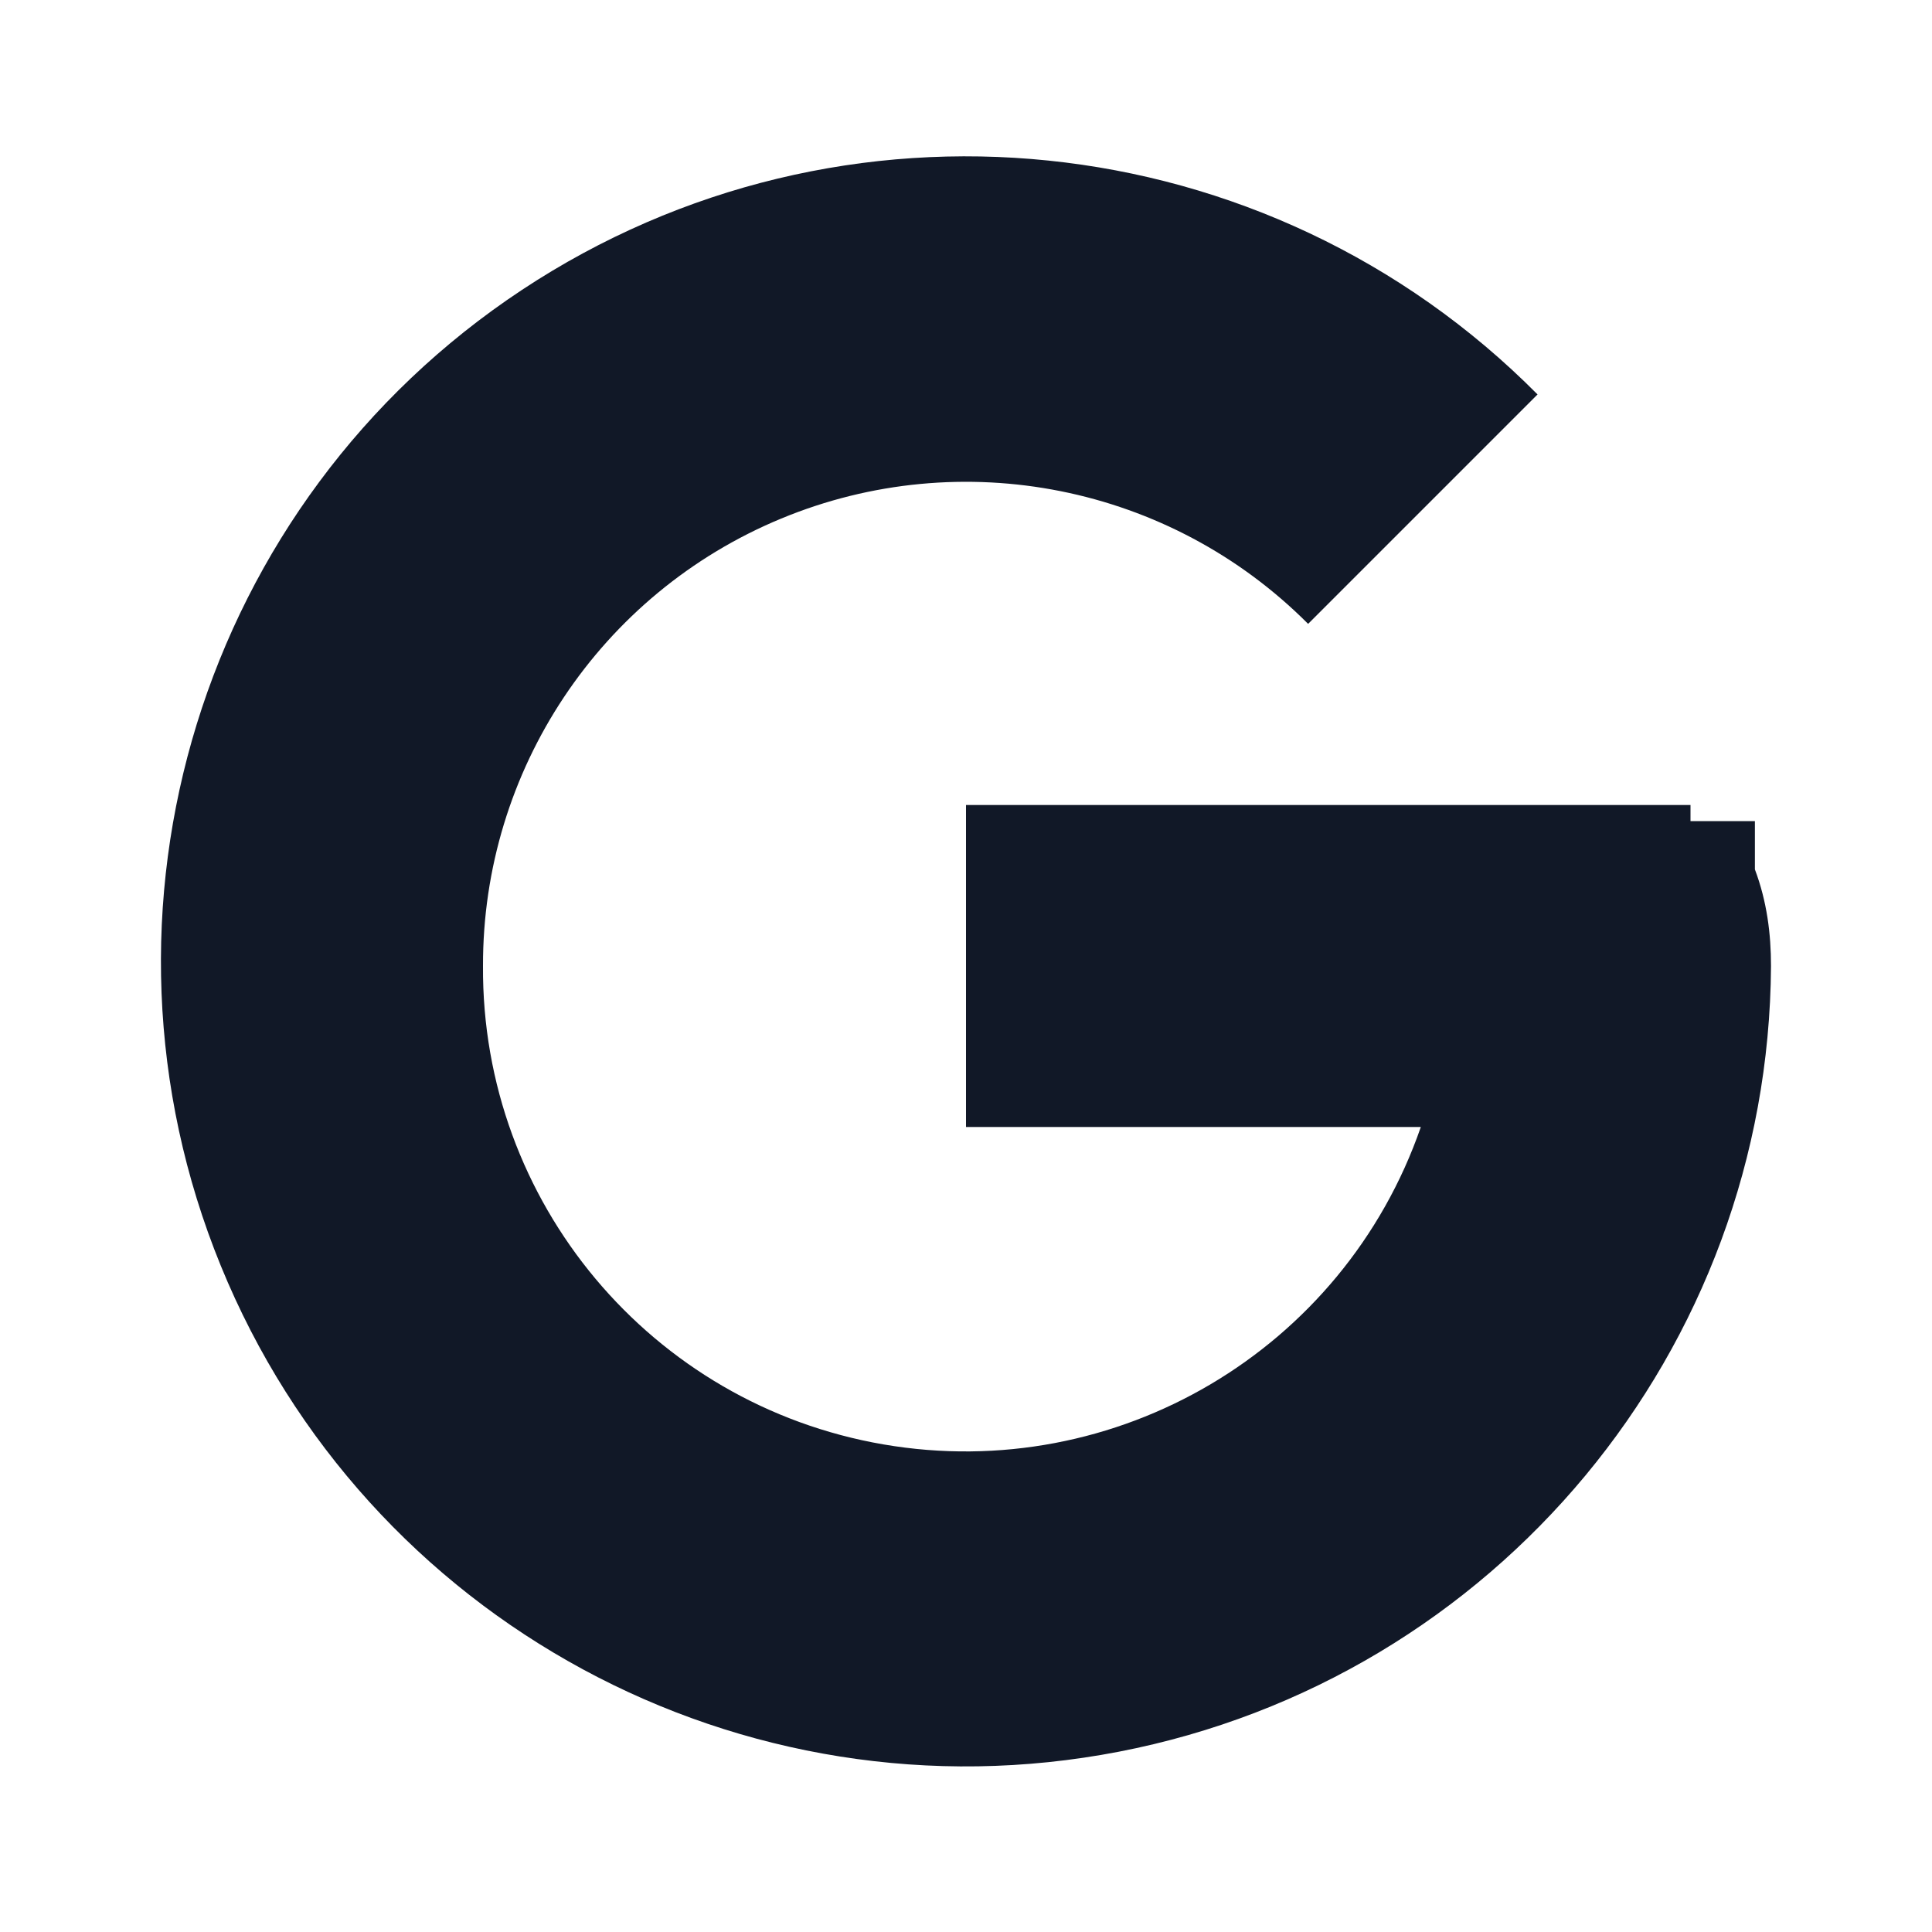
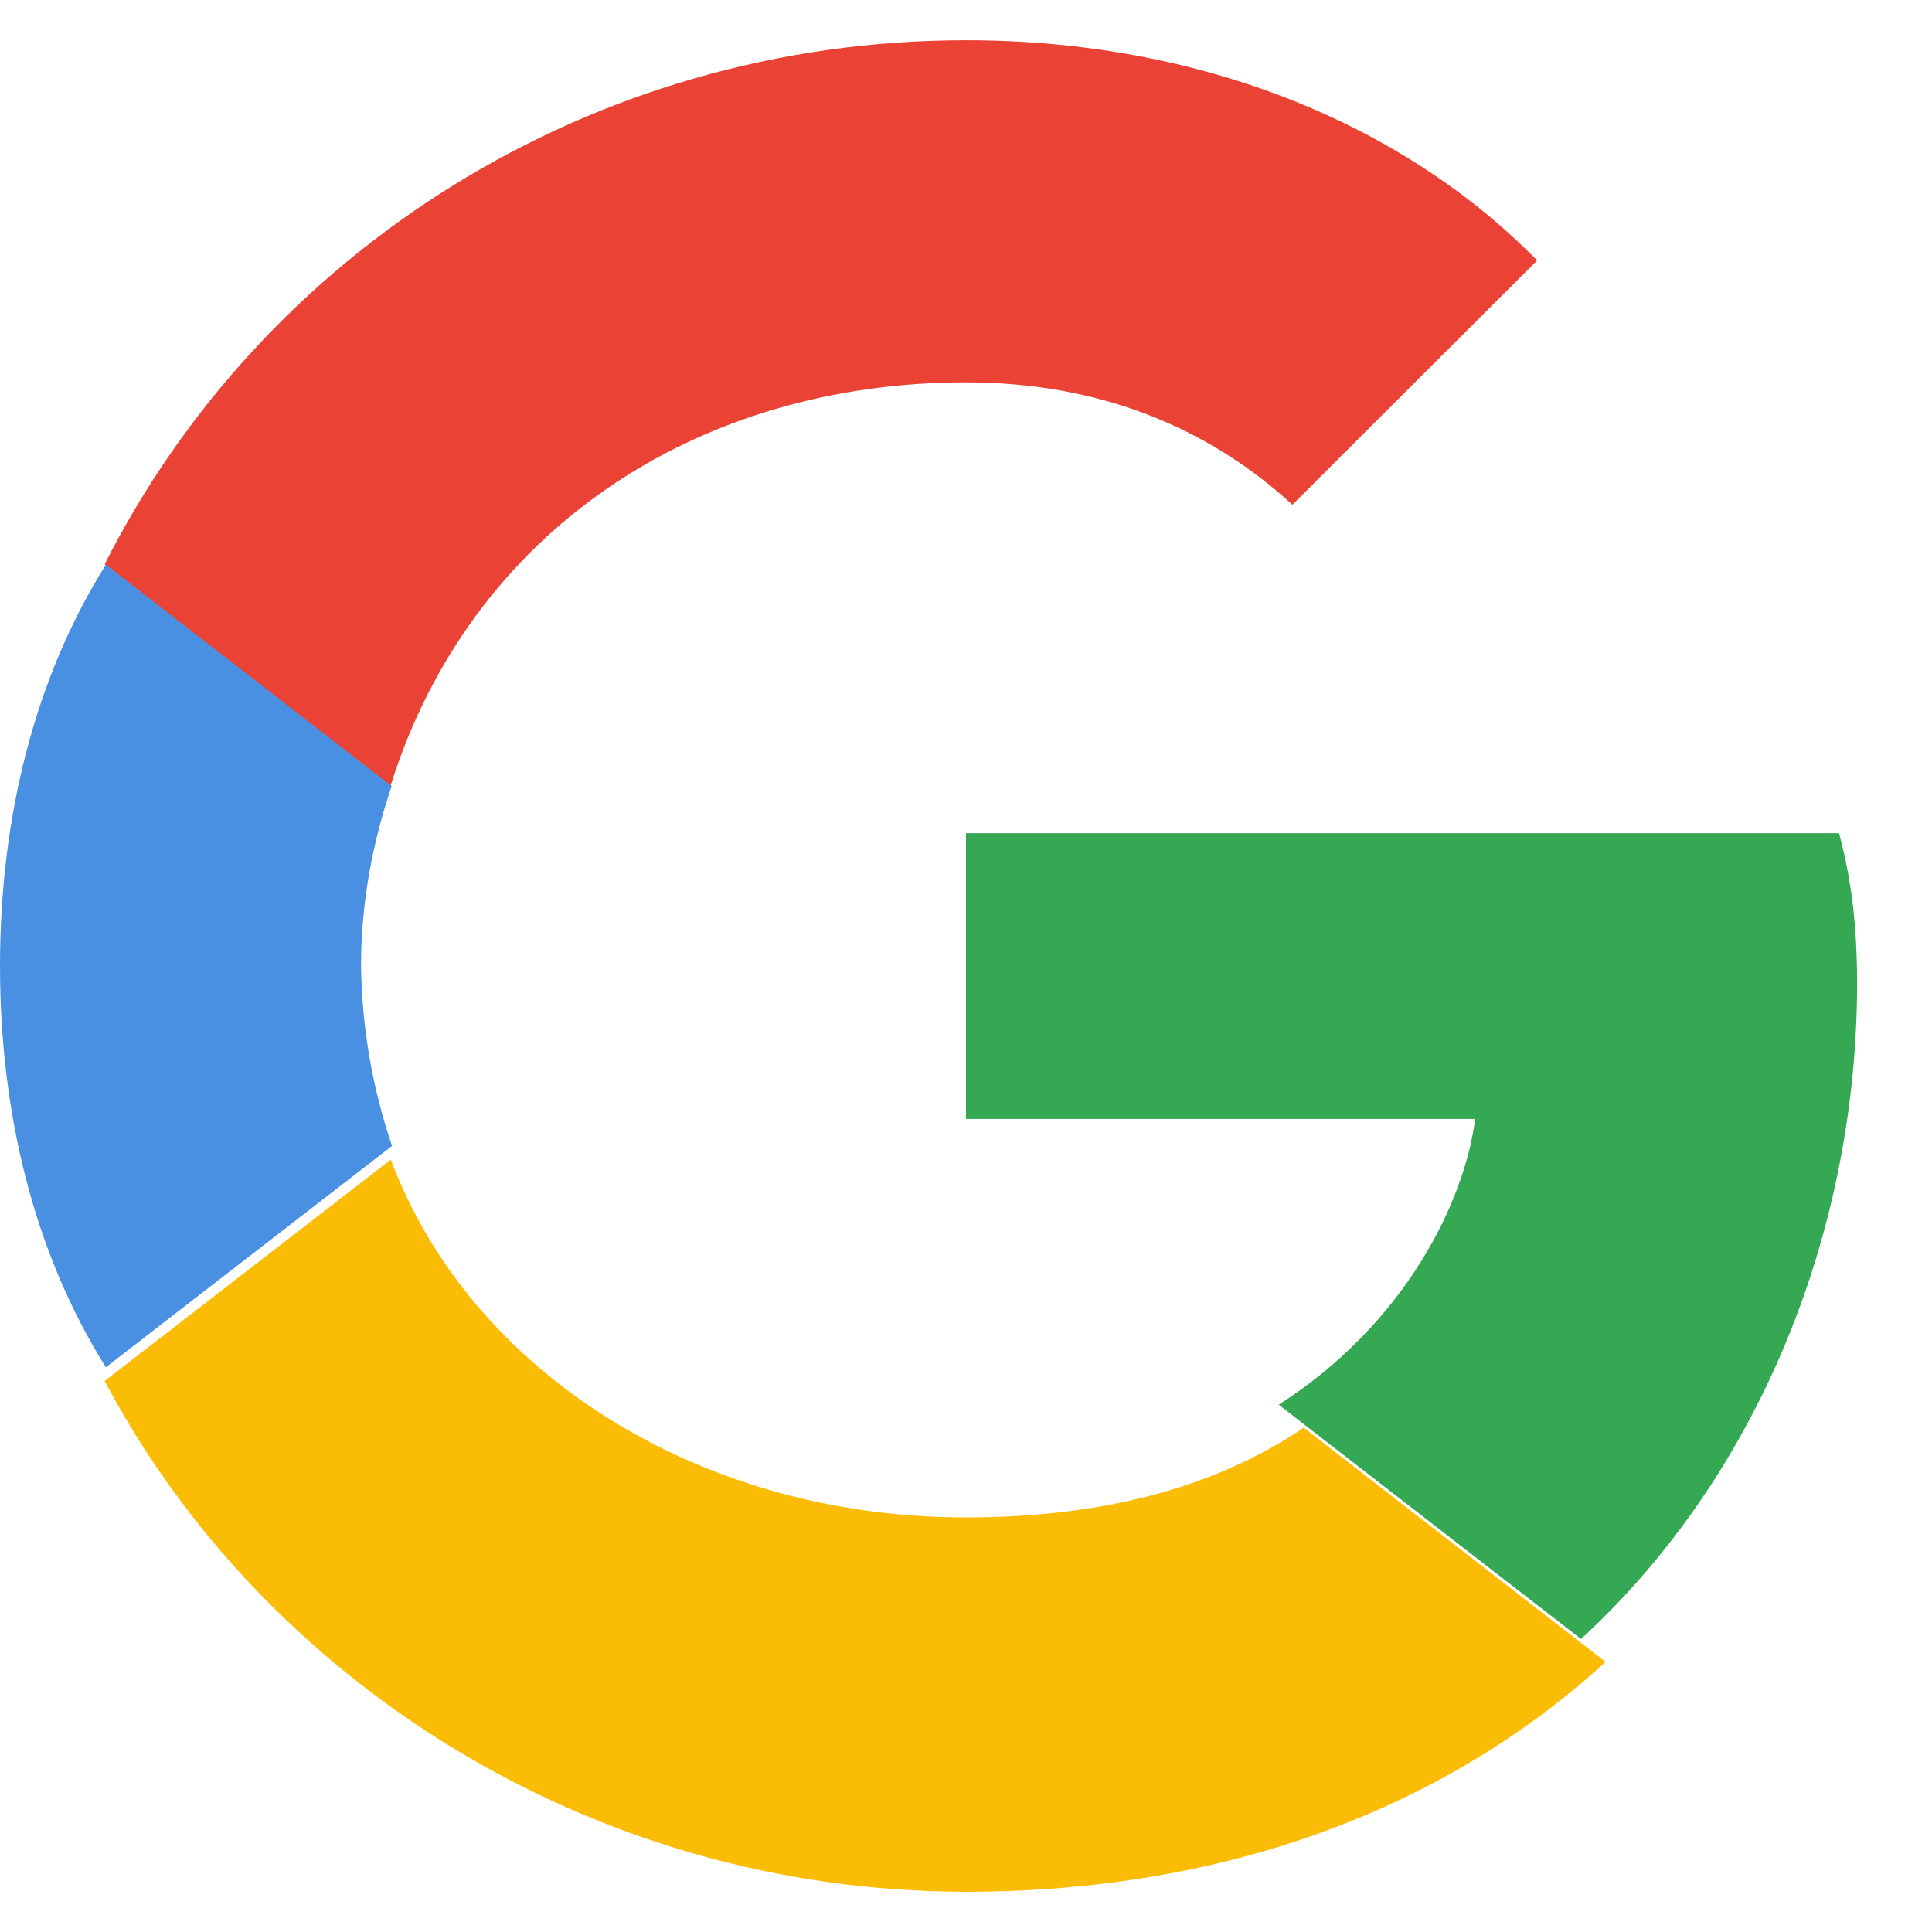
<svg xmlns="http://www.w3.org/2000/svg" viewBox="0 0 48 48" width="20" height="20" fill="none">
-   <path fill="#111827" d="M43.6 20.4H42V20H24v8h11.3A11.98 11.98 0 0 1 12 24a12 12 0 0 1 20.5-8.5l5.7-5.7A20 20 0 1 0 44 24c0-.8-.1-1.6-.4-2.4Z" />
+   <path fill="#EA4335" d="M24 9.5c3.35 0 6.05 1.15 8.11 3.04l6.08-6.07C34.9 3.12 29.9 1 24 1 14.64 1 6.51 6.28 2.6 14.02l7.1 5.51C11.7 13.16 17.33 9.5 24 9.5Z" />
+   <path fill="#34A853" d="M46.14 24.5c0-1.52-.14-2.64-.45-3.8H24v7.1h12.65c-.26 2.02-1.7 5.06-4.88 7.1l7.51 5.82c4.5-4.14 6.86-10.24 6.86-16.32Z" />
+   <path fill="#4A90E2" d="M9.74 28.47a14.49 14.49 0 0 1-.77-4.47c0-1.55.28-3.05.76-4.47l-7.1-5.5C.86 16.85 0 20.31 0 24c0 3.69.86 7.15 2.63 9.97l7.11-5.5Z" />
+   <path fill="#FBBC05" d="M24 47c6.48 0 11.92-2.08 15.89-5.71l-7.5-5.82c-2.02 1.37-4.73 2.23-8.4 2.23-6.67 0-12.32-3.65-14.28-8.89l-7.11 5.5C6.52 41.72 14.65 47 24 47Z" />
</svg>
